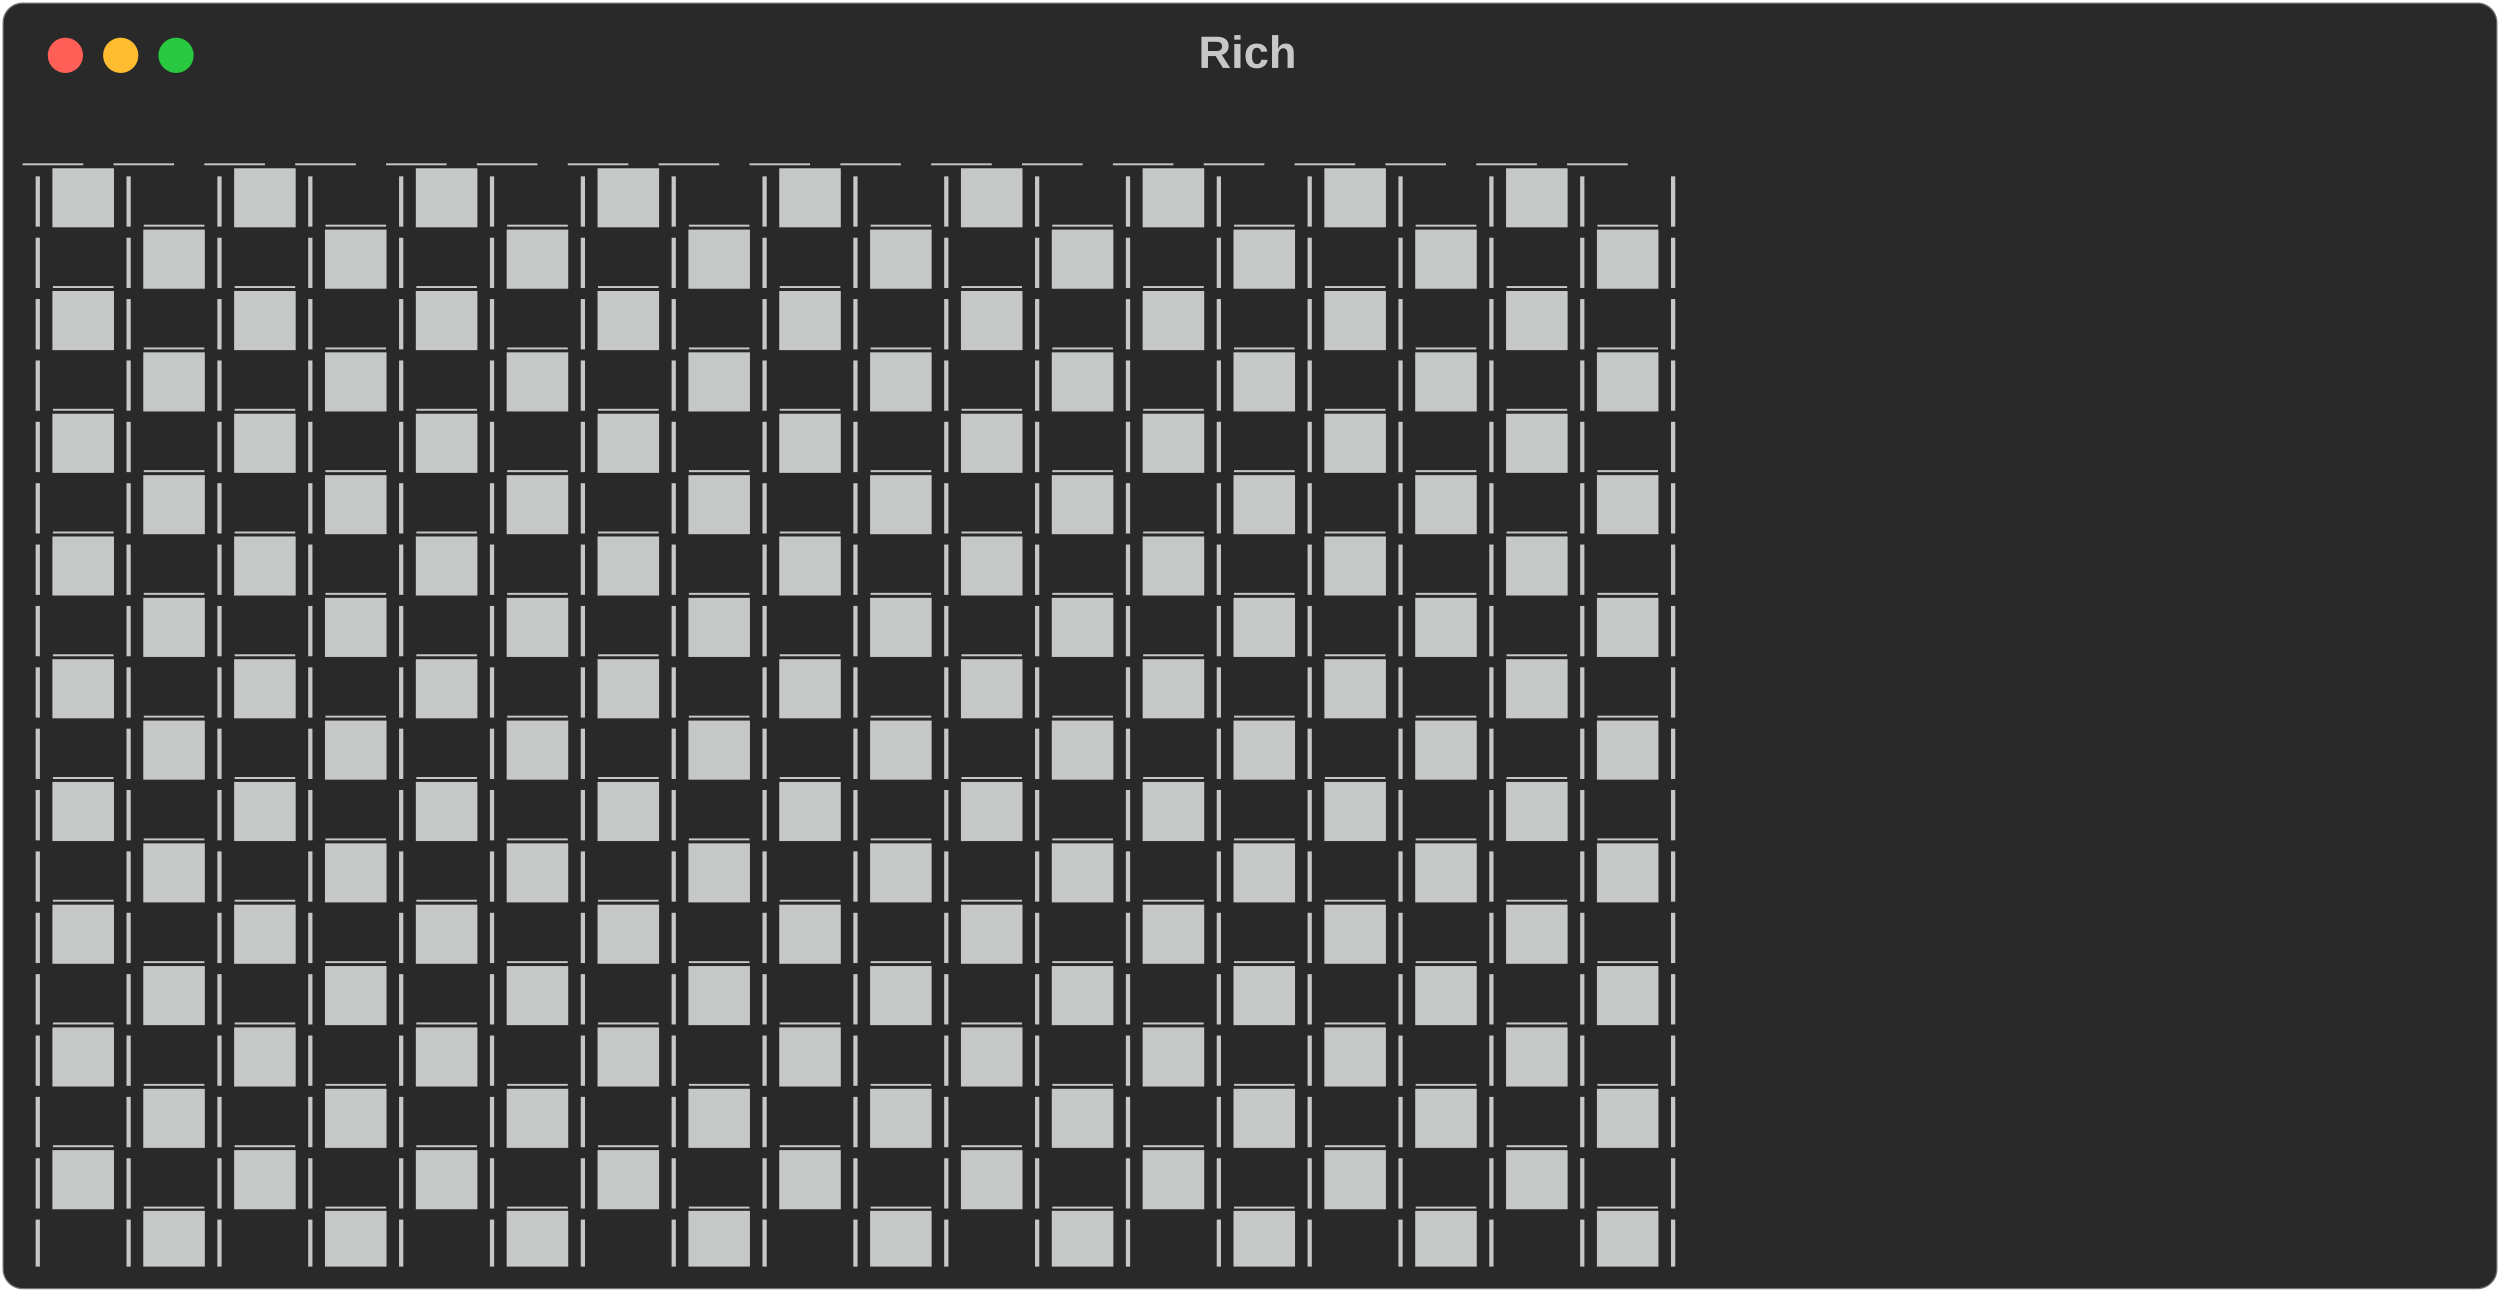
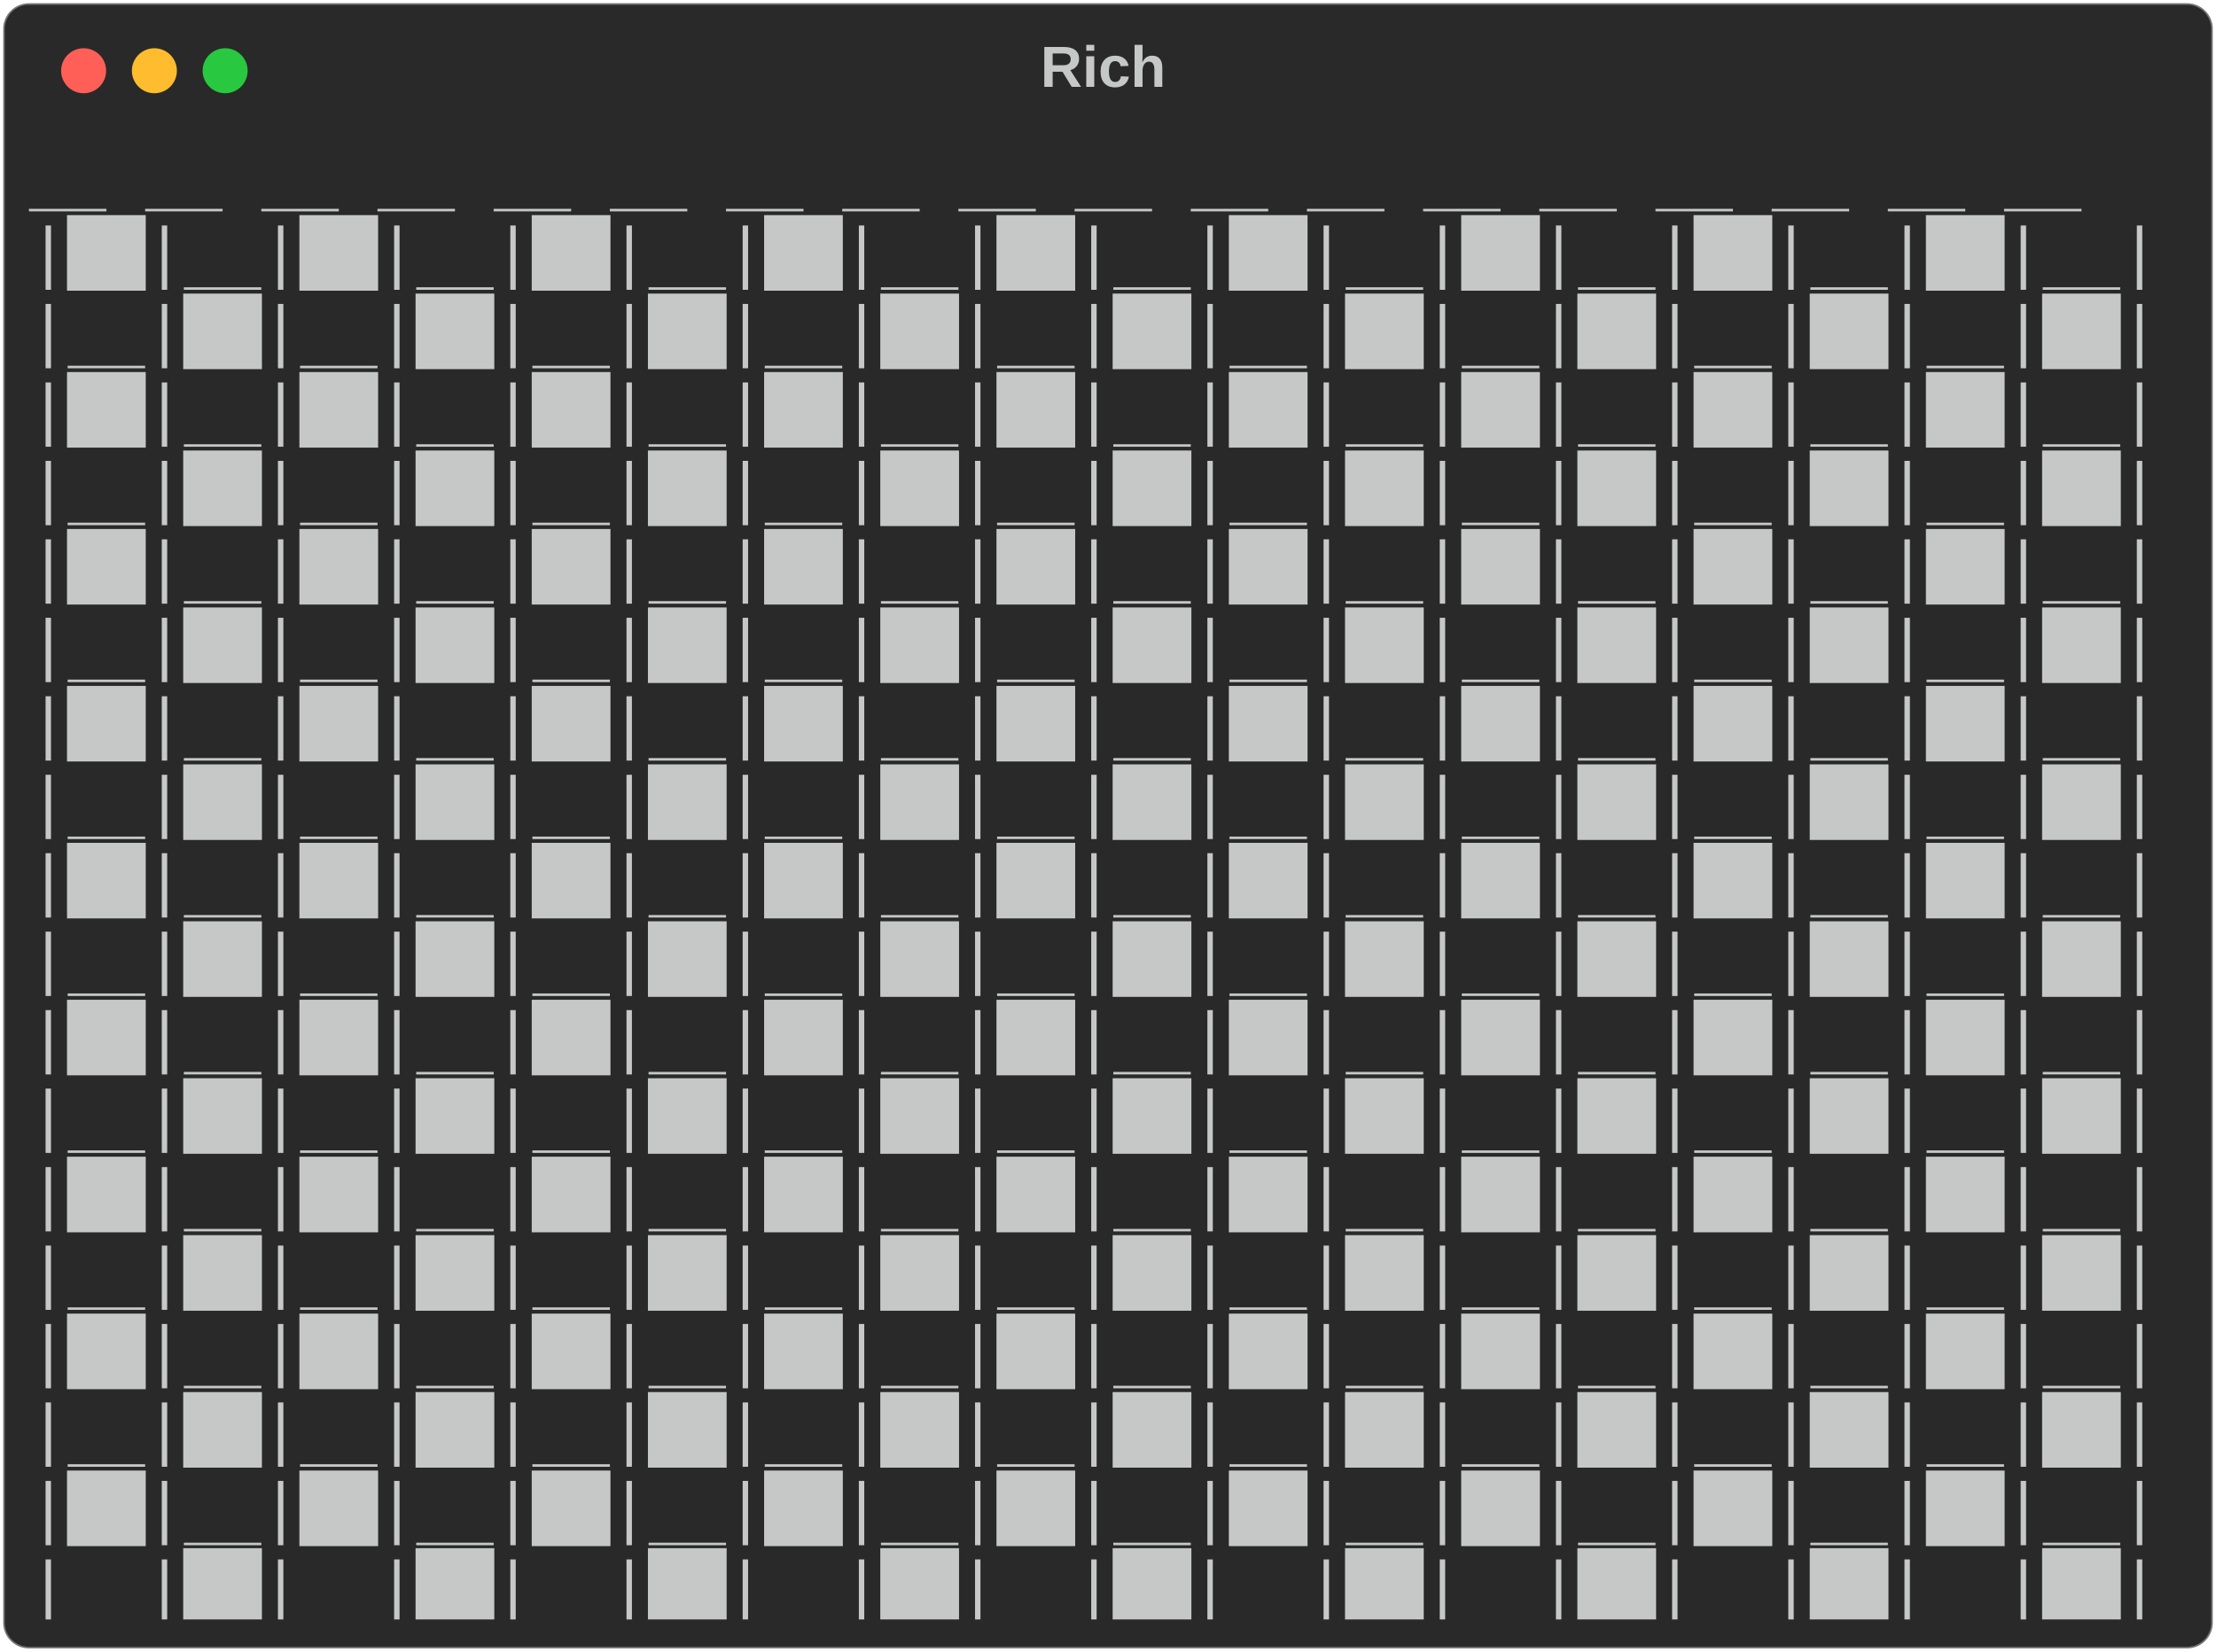
- <svg xmlns="http://www.w3.org/2000/svg" class="rich-terminal" viewBox="0 0 994 513.6">
+ <svg xmlns="http://www.w3.org/2000/svg" class="rich-terminal" viewBox="0 0 689 513.6">
  <style>

    @font-face {
        font-family: "Fira Code";
        src: local("FiraCode-Regular"),
                url("https://cdnjs.cloudflare.com/ajax/libs/firacode/6.2.0/woff2/FiraCode-Regular.woff2") format("woff2"),
                url("https://cdnjs.cloudflare.com/ajax/libs/firacode/6.2.0/woff/FiraCode-Regular.woff") format("woff");
        font-style: normal;
        font-weight: 400;
    }
    @font-face {
        font-family: "Fira Code";
        src: local("FiraCode-Bold"),
                url("https://cdnjs.cloudflare.com/ajax/libs/firacode/6.2.0/woff2/FiraCode-Bold.woff2") format("woff2"),
                url("https://cdnjs.cloudflare.com/ajax/libs/firacode/6.2.0/woff/FiraCode-Bold.woff") format("woff");
        font-style: bold;
        font-weight: 700;
    }

    .terminal-170740013-matrix {
        font-family: Fira Code, monospace;
        font-size: 20px;
        line-height: 24.4px;
        font-variant-east-asian: full-width;
    }

    .terminal-170740013-title {
        font-size: 18px;
        font-weight: bold;
        font-family: arial;
    }

    .terminal-170740013-r1 { fill: #c5c8c6 }
    </style>
  <defs>
    <clipPath id="terminal-170740013-clip-terminal">
-       <rect x="0" y="0" width="975.0" height="462.6" />
+       <rect x="0" y="0" width="670.0" height="462.6" />
    </clipPath>
    <clipPath id="terminal-170740013-line-0">
-       <rect x="0" y="1.5" width="976" height="24.65" />
+       <rect x="0" y="1.5" width="671" height="24.65" />
    </clipPath>
    <clipPath id="terminal-170740013-line-1">
-       <rect x="0" y="25.9" width="976" height="24.65" />
+       <rect x="0" y="25.9" width="671" height="24.65" />
    </clipPath>
    <clipPath id="terminal-170740013-line-2">
-       <rect x="0" y="50.3" width="976" height="24.65" />
+       <rect x="0" y="50.3" width="671" height="24.65" />
    </clipPath>
    <clipPath id="terminal-170740013-line-3">
-       <rect x="0" y="74.7" width="976" height="24.65" />
+       <rect x="0" y="74.7" width="671" height="24.65" />
    </clipPath>
    <clipPath id="terminal-170740013-line-4">
-       <rect x="0" y="99.1" width="976" height="24.65" />
+       <rect x="0" y="99.1" width="671" height="24.65" />
    </clipPath>
    <clipPath id="terminal-170740013-line-5">
-       <rect x="0" y="123.5" width="976" height="24.65" />
+       <rect x="0" y="123.5" width="671" height="24.65" />
    </clipPath>
    <clipPath id="terminal-170740013-line-6">
-       <rect x="0" y="147.9" width="976" height="24.65" />
+       <rect x="0" y="147.9" width="671" height="24.65" />
    </clipPath>
    <clipPath id="terminal-170740013-line-7">
-       <rect x="0" y="172.3" width="976" height="24.65" />
+       <rect x="0" y="172.3" width="671" height="24.65" />
    </clipPath>
    <clipPath id="terminal-170740013-line-8">
-       <rect x="0" y="196.7" width="976" height="24.65" />
+       <rect x="0" y="196.7" width="671" height="24.65" />
    </clipPath>
    <clipPath id="terminal-170740013-line-9">
-       <rect x="0" y="221.1" width="976" height="24.65" />
+       <rect x="0" y="221.1" width="671" height="24.65" />
    </clipPath>
    <clipPath id="terminal-170740013-line-10">
-       <rect x="0" y="245.5" width="976" height="24.65" />
+       <rect x="0" y="245.5" width="671" height="24.65" />
    </clipPath>
    <clipPath id="terminal-170740013-line-11">
-       <rect x="0" y="269.9" width="976" height="24.65" />
+       <rect x="0" y="269.9" width="671" height="24.65" />
    </clipPath>
    <clipPath id="terminal-170740013-line-12">
-       <rect x="0" y="294.3" width="976" height="24.65" />
+       <rect x="0" y="294.3" width="671" height="24.65" />
    </clipPath>
    <clipPath id="terminal-170740013-line-13">
-       <rect x="0" y="318.7" width="976" height="24.65" />
+       <rect x="0" y="318.7" width="671" height="24.65" />
    </clipPath>
    <clipPath id="terminal-170740013-line-14">
-       <rect x="0" y="343.1" width="976" height="24.65" />
+       <rect x="0" y="343.1" width="671" height="24.65" />
    </clipPath>
    <clipPath id="terminal-170740013-line-15">
-       <rect x="0" y="367.5" width="976" height="24.65" />
+       <rect x="0" y="367.5" width="671" height="24.65" />
    </clipPath>
    <clipPath id="terminal-170740013-line-16">
-       <rect x="0" y="391.9" width="976" height="24.65" />
+       <rect x="0" y="391.9" width="671" height="24.65" />
    </clipPath>
    <clipPath id="terminal-170740013-line-17">
-       <rect x="0" y="416.3" width="976" height="24.65" />
+       <rect x="0" y="416.3" width="671" height="24.65" />
    </clipPath>
  </defs>
-   <rect fill="#292929" stroke="rgba(255,255,255,0.35)" stroke-width="1" x="1" y="1" width="992" height="511.6" rx="8" />
-   <text class="terminal-170740013-title" fill="#c5c8c6" text-anchor="middle" x="496" y="27">Rich</text>
+   <rect fill="#292929" stroke="rgba(255,255,255,0.35)" stroke-width="1" x="1" y="1" width="687" height="511.6" rx="8" />
+   <text class="terminal-170740013-title" fill="#c5c8c6" text-anchor="middle" x="343" y="27">Rich</text>
  <g transform="translate(26,22)">
    <circle cx="0" cy="0" r="7" fill="#ff5f57" />
    <circle cx="22" cy="0" r="7" fill="#febc2e" />
    <circle cx="44" cy="0" r="7" fill="#28c840" />
  </g>
  <g transform="translate(9, 41)" clip-path="url(#terminal-170740013-clip-terminal)">
    <g class="terminal-170740013-matrix">
      <text class="terminal-170740013-r1" x="0" y="20" textLength="658.8" clip-path="url(#terminal-170740013-line-0)"> __ __ __ __ __ __ __ __ __ __ __ __ __ __ __ __ __ __</text>
-       <text class="terminal-170740013-r1" x="976" y="20" textLength="12.2" clip-path="url(#terminal-170740013-line-0)">
+       <text class="terminal-170740013-r1" x="671" y="20" textLength="12.2" clip-path="url(#terminal-170740013-line-0)">
</text>
      <text class="terminal-170740013-r1" x="0" y="44.4" textLength="671" clip-path="url(#terminal-170740013-line-1)">|██|__|██|__|██|__|██|__|██|__|██|__|██|__|██|__|██|__|</text>
-       <text class="terminal-170740013-r1" x="976" y="44.4" textLength="12.2" clip-path="url(#terminal-170740013-line-1)">
+       <text class="terminal-170740013-r1" x="671" y="44.4" textLength="12.2" clip-path="url(#terminal-170740013-line-1)">
</text>
      <text class="terminal-170740013-r1" x="0" y="68.8" textLength="671" clip-path="url(#terminal-170740013-line-2)">|__|██|__|██|__|██|__|██|__|██|__|██|__|██|__|██|__|██|</text>
-       <text class="terminal-170740013-r1" x="976" y="68.8" textLength="12.2" clip-path="url(#terminal-170740013-line-2)">
+       <text class="terminal-170740013-r1" x="671" y="68.8" textLength="12.2" clip-path="url(#terminal-170740013-line-2)">
</text>
      <text class="terminal-170740013-r1" x="0" y="93.2" textLength="671" clip-path="url(#terminal-170740013-line-3)">|██|__|██|__|██|__|██|__|██|__|██|__|██|__|██|__|██|__|</text>
-       <text class="terminal-170740013-r1" x="976" y="93.2" textLength="12.2" clip-path="url(#terminal-170740013-line-3)">
+       <text class="terminal-170740013-r1" x="671" y="93.2" textLength="12.2" clip-path="url(#terminal-170740013-line-3)">
</text>
      <text class="terminal-170740013-r1" x="0" y="117.6" textLength="671" clip-path="url(#terminal-170740013-line-4)">|__|██|__|██|__|██|__|██|__|██|__|██|__|██|__|██|__|██|</text>
-       <text class="terminal-170740013-r1" x="976" y="117.6" textLength="12.2" clip-path="url(#terminal-170740013-line-4)">
+       <text class="terminal-170740013-r1" x="671" y="117.6" textLength="12.2" clip-path="url(#terminal-170740013-line-4)">
</text>
      <text class="terminal-170740013-r1" x="0" y="142" textLength="671" clip-path="url(#terminal-170740013-line-5)">|██|__|██|__|██|__|██|__|██|__|██|__|██|__|██|__|██|__|</text>
-       <text class="terminal-170740013-r1" x="976" y="142" textLength="12.2" clip-path="url(#terminal-170740013-line-5)">
+       <text class="terminal-170740013-r1" x="671" y="142" textLength="12.2" clip-path="url(#terminal-170740013-line-5)">
</text>
      <text class="terminal-170740013-r1" x="0" y="166.4" textLength="671" clip-path="url(#terminal-170740013-line-6)">|__|██|__|██|__|██|__|██|__|██|__|██|__|██|__|██|__|██|</text>
-       <text class="terminal-170740013-r1" x="976" y="166.4" textLength="12.2" clip-path="url(#terminal-170740013-line-6)">
+       <text class="terminal-170740013-r1" x="671" y="166.4" textLength="12.2" clip-path="url(#terminal-170740013-line-6)">
</text>
      <text class="terminal-170740013-r1" x="0" y="190.8" textLength="671" clip-path="url(#terminal-170740013-line-7)">|██|__|██|__|██|__|██|__|██|__|██|__|██|__|██|__|██|__|</text>
-       <text class="terminal-170740013-r1" x="976" y="190.8" textLength="12.2" clip-path="url(#terminal-170740013-line-7)">
+       <text class="terminal-170740013-r1" x="671" y="190.8" textLength="12.2" clip-path="url(#terminal-170740013-line-7)">
</text>
      <text class="terminal-170740013-r1" x="0" y="215.2" textLength="671" clip-path="url(#terminal-170740013-line-8)">|__|██|__|██|__|██|__|██|__|██|__|██|__|██|__|██|__|██|</text>
-       <text class="terminal-170740013-r1" x="976" y="215.2" textLength="12.2" clip-path="url(#terminal-170740013-line-8)">
+       <text class="terminal-170740013-r1" x="671" y="215.2" textLength="12.2" clip-path="url(#terminal-170740013-line-8)">
</text>
      <text class="terminal-170740013-r1" x="0" y="239.6" textLength="671" clip-path="url(#terminal-170740013-line-9)">|██|__|██|__|██|__|██|__|██|__|██|__|██|__|██|__|██|__|</text>
-       <text class="terminal-170740013-r1" x="976" y="239.6" textLength="12.2" clip-path="url(#terminal-170740013-line-9)">
+       <text class="terminal-170740013-r1" x="671" y="239.6" textLength="12.2" clip-path="url(#terminal-170740013-line-9)">
</text>
      <text class="terminal-170740013-r1" x="0" y="264" textLength="671" clip-path="url(#terminal-170740013-line-10)">|__|██|__|██|__|██|__|██|__|██|__|██|__|██|__|██|__|██|</text>
-       <text class="terminal-170740013-r1" x="976" y="264" textLength="12.2" clip-path="url(#terminal-170740013-line-10)">
+       <text class="terminal-170740013-r1" x="671" y="264" textLength="12.2" clip-path="url(#terminal-170740013-line-10)">
</text>
      <text class="terminal-170740013-r1" x="0" y="288.4" textLength="671" clip-path="url(#terminal-170740013-line-11)">|██|__|██|__|██|__|██|__|██|__|██|__|██|__|██|__|██|__|</text>
-       <text class="terminal-170740013-r1" x="976" y="288.4" textLength="12.2" clip-path="url(#terminal-170740013-line-11)">
+       <text class="terminal-170740013-r1" x="671" y="288.4" textLength="12.2" clip-path="url(#terminal-170740013-line-11)">
</text>
      <text class="terminal-170740013-r1" x="0" y="312.8" textLength="671" clip-path="url(#terminal-170740013-line-12)">|__|██|__|██|__|██|__|██|__|██|__|██|__|██|__|██|__|██|</text>
-       <text class="terminal-170740013-r1" x="976" y="312.8" textLength="12.2" clip-path="url(#terminal-170740013-line-12)">
+       <text class="terminal-170740013-r1" x="671" y="312.8" textLength="12.2" clip-path="url(#terminal-170740013-line-12)">
</text>
      <text class="terminal-170740013-r1" x="0" y="337.2" textLength="671" clip-path="url(#terminal-170740013-line-13)">|██|__|██|__|██|__|██|__|██|__|██|__|██|__|██|__|██|__|</text>
-       <text class="terminal-170740013-r1" x="976" y="337.2" textLength="12.2" clip-path="url(#terminal-170740013-line-13)">
+       <text class="terminal-170740013-r1" x="671" y="337.2" textLength="12.2" clip-path="url(#terminal-170740013-line-13)">
</text>
      <text class="terminal-170740013-r1" x="0" y="361.6" textLength="671" clip-path="url(#terminal-170740013-line-14)">|__|██|__|██|__|██|__|██|__|██|__|██|__|██|__|██|__|██|</text>
-       <text class="terminal-170740013-r1" x="976" y="361.6" textLength="12.2" clip-path="url(#terminal-170740013-line-14)">
+       <text class="terminal-170740013-r1" x="671" y="361.6" textLength="12.2" clip-path="url(#terminal-170740013-line-14)">
</text>
      <text class="terminal-170740013-r1" x="0" y="386" textLength="671" clip-path="url(#terminal-170740013-line-15)">|██|__|██|__|██|__|██|__|██|__|██|__|██|__|██|__|██|__|</text>
-       <text class="terminal-170740013-r1" x="976" y="386" textLength="12.2" clip-path="url(#terminal-170740013-line-15)">
+       <text class="terminal-170740013-r1" x="671" y="386" textLength="12.2" clip-path="url(#terminal-170740013-line-15)">
</text>
      <text class="terminal-170740013-r1" x="0" y="410.4" textLength="671" clip-path="url(#terminal-170740013-line-16)">|__|██|__|██|__|██|__|██|__|██|__|██|__|██|__|██|__|██|</text>
-       <text class="terminal-170740013-r1" x="976" y="410.4" textLength="12.2" clip-path="url(#terminal-170740013-line-16)">
+       <text class="terminal-170740013-r1" x="671" y="410.4" textLength="12.2" clip-path="url(#terminal-170740013-line-16)">
</text>
      <text class="terminal-170740013-r1" x="0" y="434.8" textLength="671" clip-path="url(#terminal-170740013-line-17)">|██|__|██|__|██|__|██|__|██|__|██|__|██|__|██|__|██|__|</text>
-       <text class="terminal-170740013-r1" x="976" y="434.8" textLength="12.2" clip-path="url(#terminal-170740013-line-17)">
+       <text class="terminal-170740013-r1" x="671" y="434.8" textLength="12.2" clip-path="url(#terminal-170740013-line-17)">
</text>
      <text class="terminal-170740013-r1" x="0" y="459.2" textLength="671" clip-path="url(#terminal-170740013-line-18)">|__|██|__|██|__|██|__|██|__|██|__|██|__|██|__|██|__|██|</text>
-       <text class="terminal-170740013-r1" x="976" y="459.2" textLength="12.2" clip-path="url(#terminal-170740013-line-18)">
+       <text class="terminal-170740013-r1" x="671" y="459.2" textLength="12.2" clip-path="url(#terminal-170740013-line-18)">
</text>
    </g>
  </g>
</svg>
